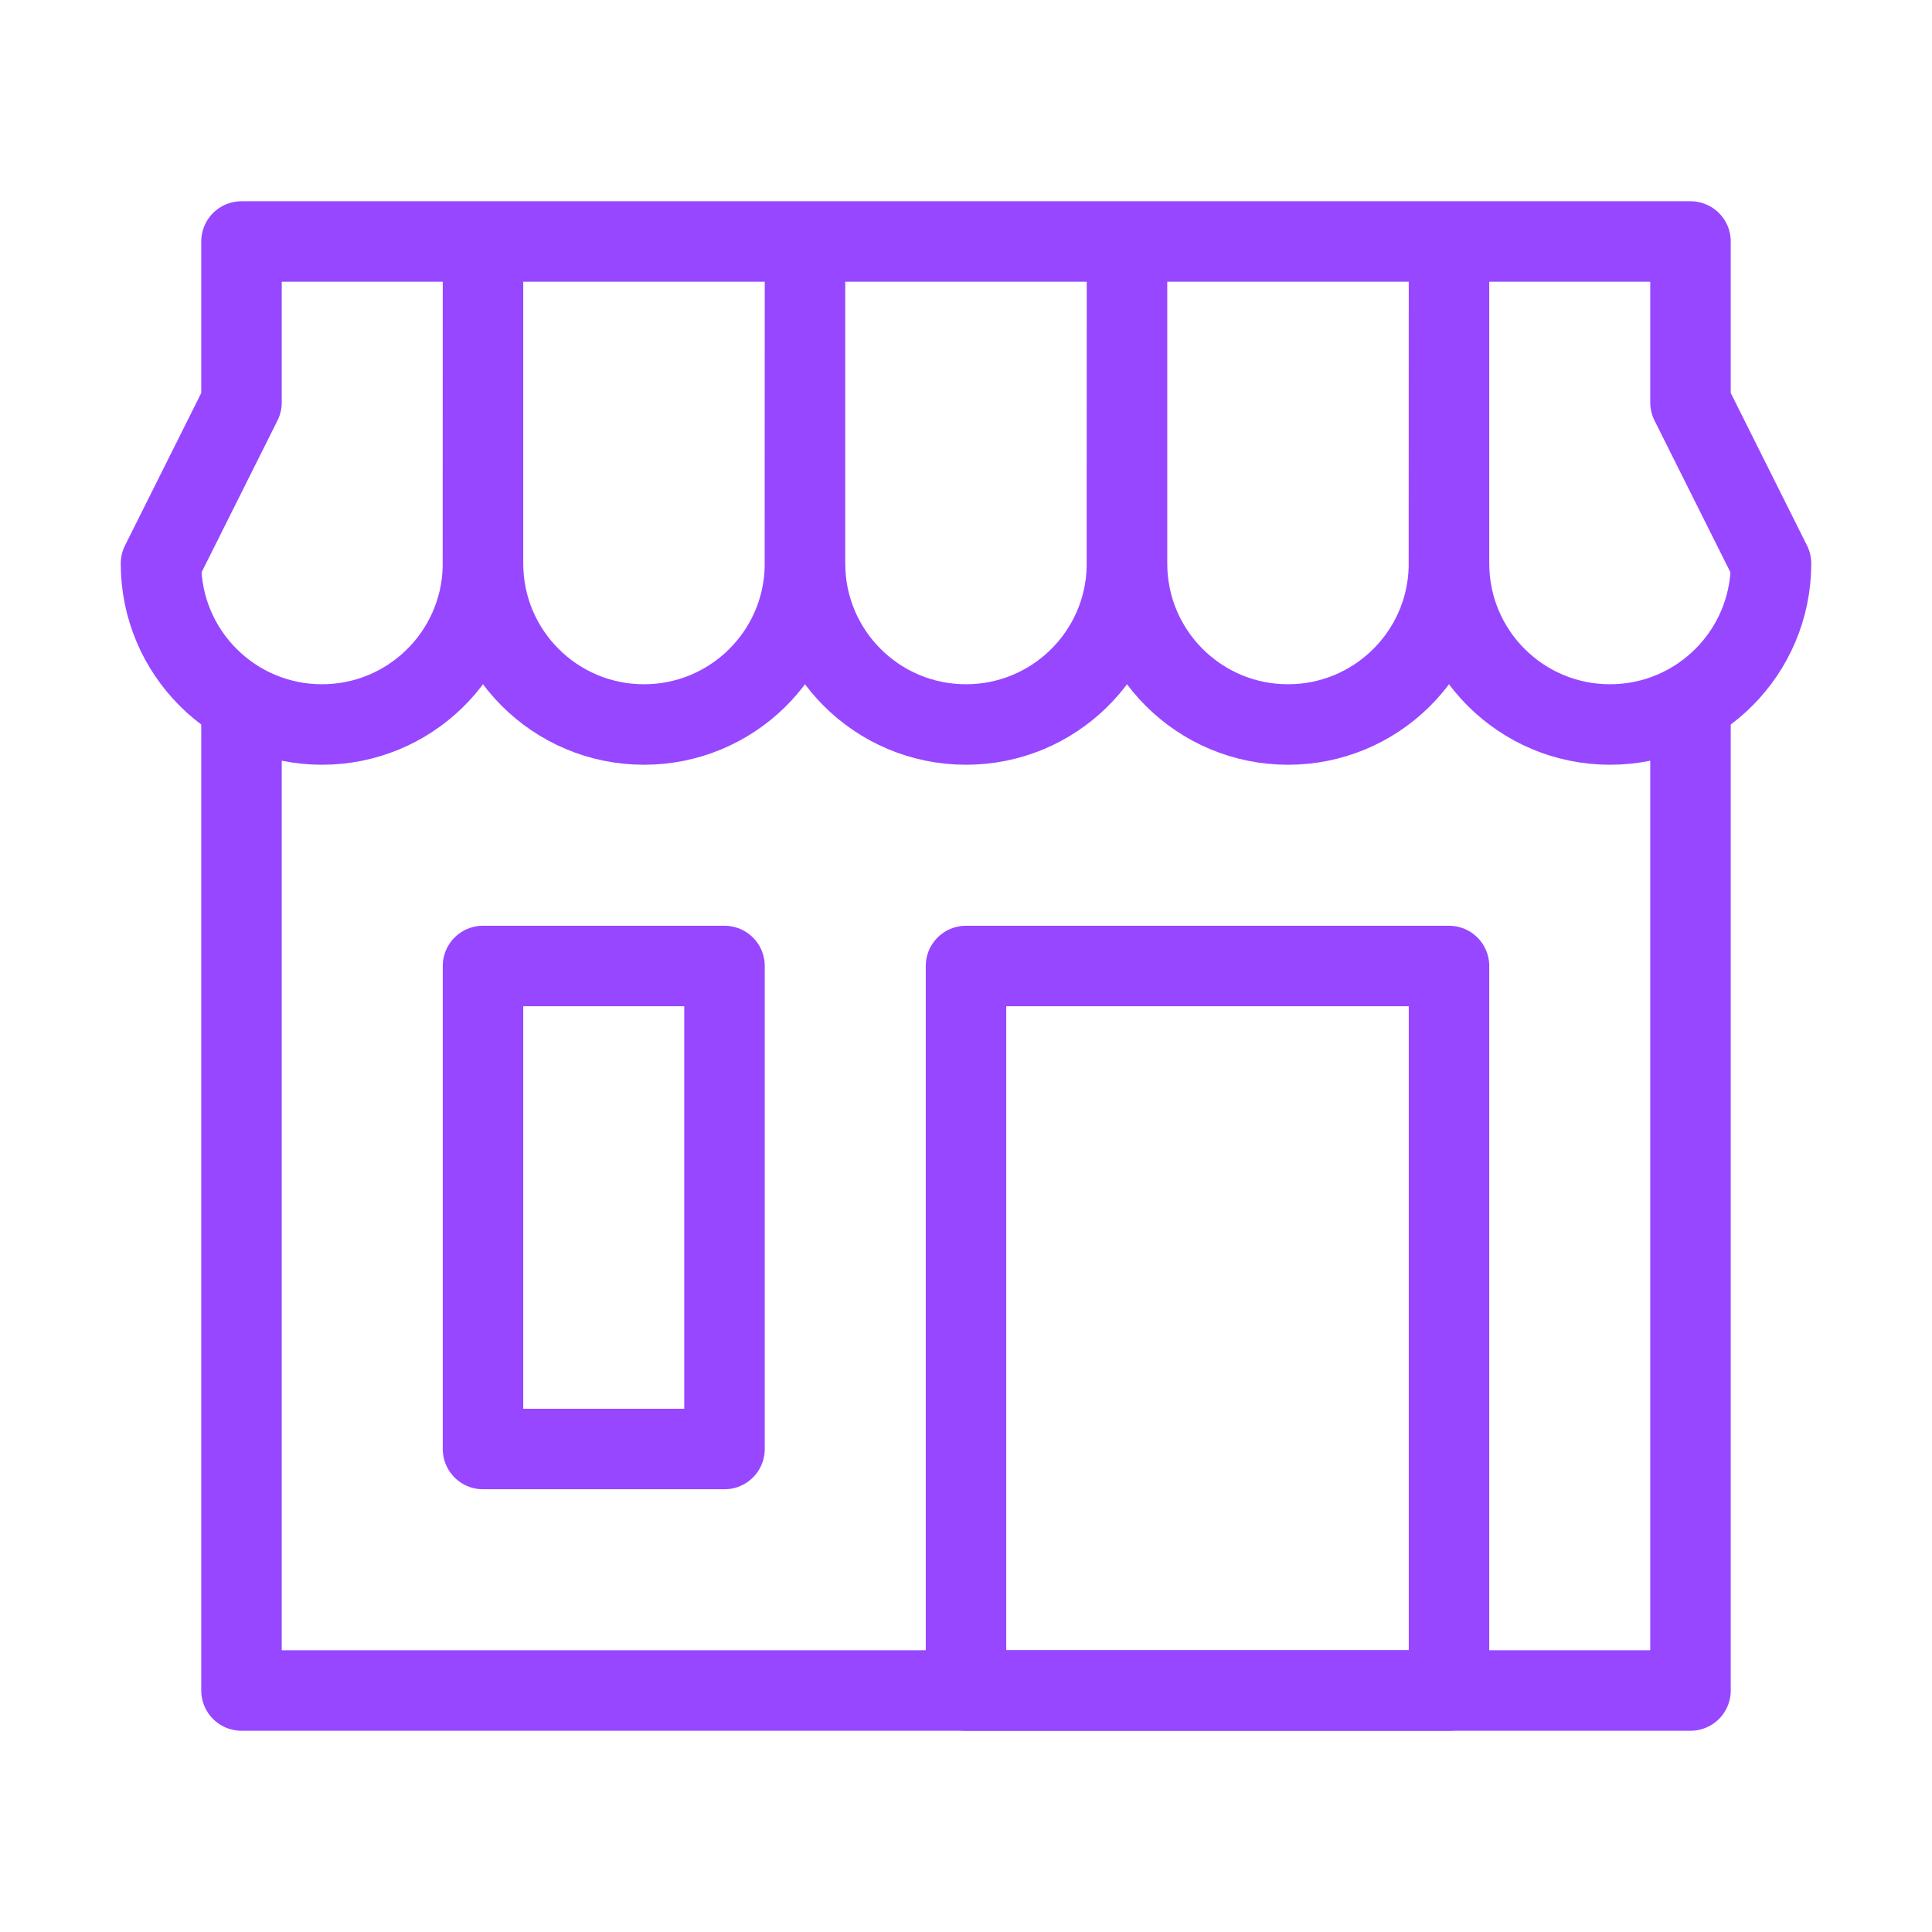
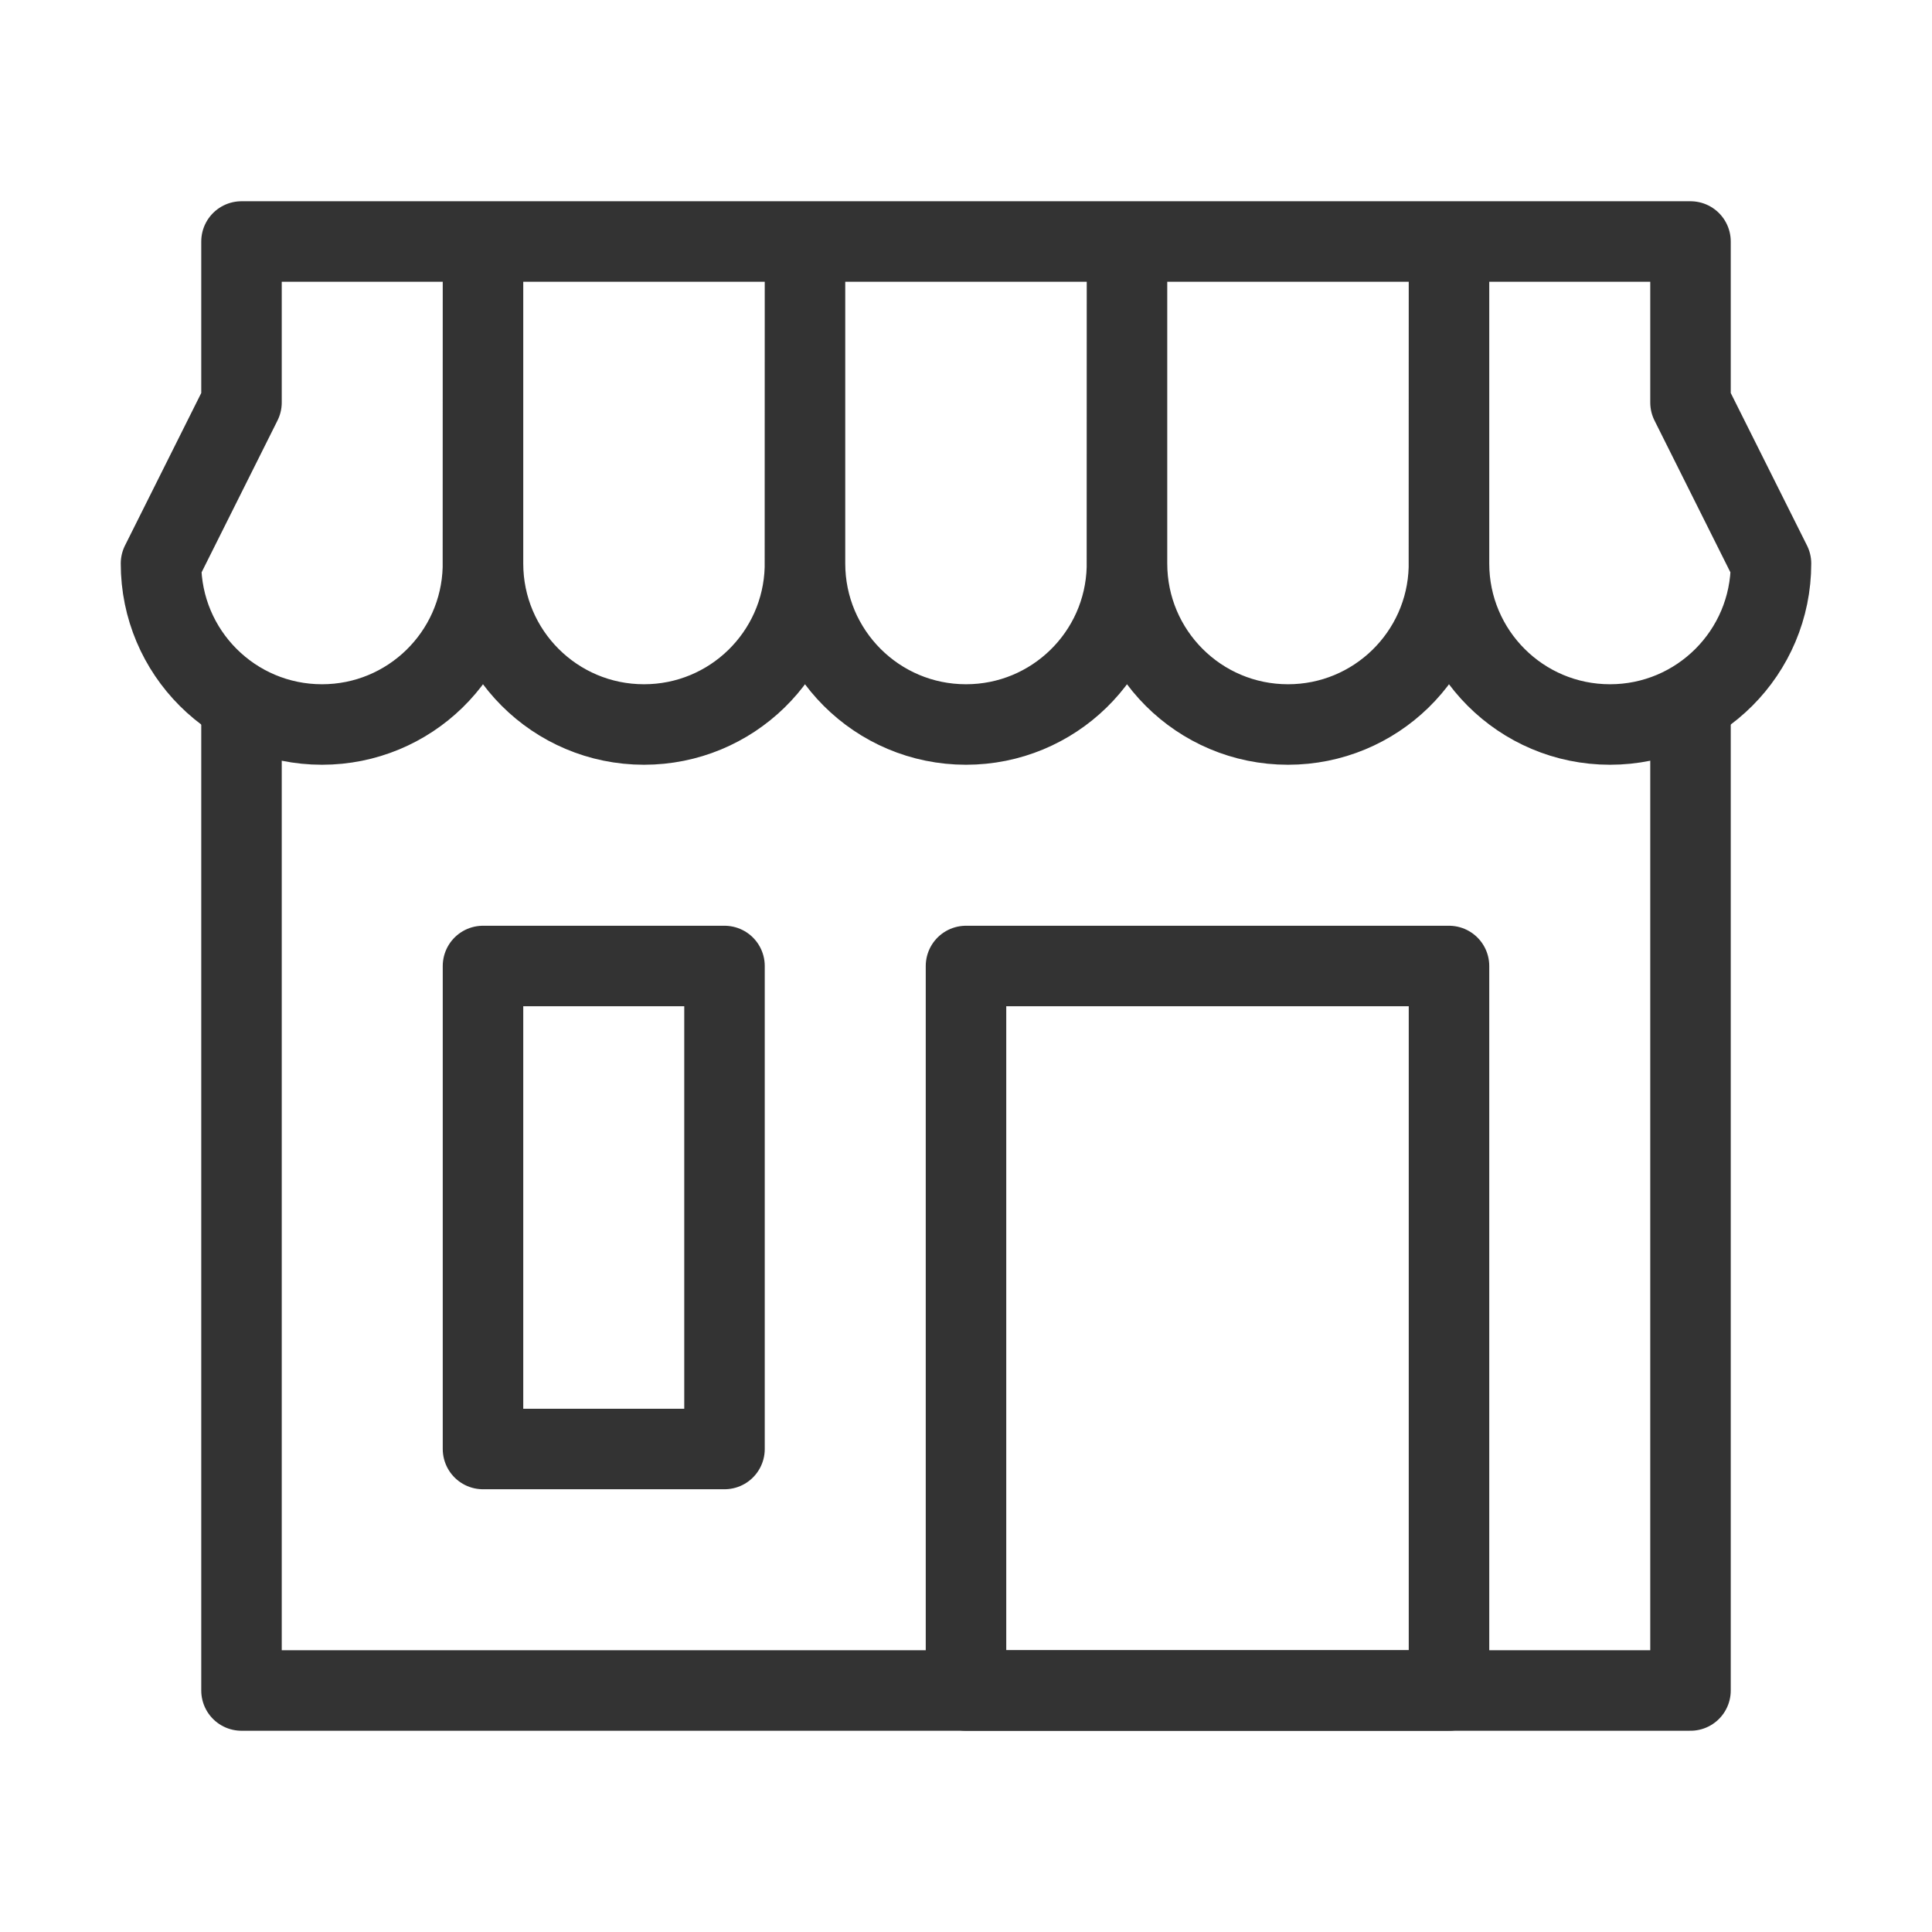
<svg xmlns="http://www.w3.org/2000/svg" width="24" height="24" viewBox="0 0 24 24" fill="none">
-   <path d="M3 9V21H21V9" stroke="#9747FF" stroke-linecap="round" stroke-linejoin="round" />
-   <path d="M18 3H21V5L22 7C22 8.105 21.105 9 20 9C18.895 9 18 8.105 18 7V3ZM18 3L17.999 7.056C17.97 8.135 17.086 9 16 9C14.895 9 14 8.105 14 7V3M18 3H14M10 3L9.999 7.056C9.97 8.135 9.086 9 8 9C6.895 9 6 8.105 6 7V3M10 3H6M10 3H14M10 3V7C10 8.105 10.895 9 12 9C13.086 9 13.97 8.135 13.999 7.056L14 3M6 3L5.999 7.056C5.97 8.135 5.086 9 4 9C2.895 9 2 8.105 2 7L3 5V3H6ZM6 18H9V12H6V18ZM12 21H18V12H12V21Z" stroke="#9747FF" stroke-linecap="round" stroke-linejoin="round" />
+   <path d="M3 9V21H21V9" stroke="#333333" stroke-linecap="round" stroke-linejoin="round" />
+   <path d="M18 3H21V5L22 7C22 8.105 21.105 9 20 9C18.895 9 18 8.105 18 7V3ZM18 3L17.999 7.056C17.97 8.135 17.086 9 16 9C14.895 9 14 8.105 14 7V3M18 3H14M10 3L9.999 7.056C9.97 8.135 9.086 9 8 9C6.895 9 6 8.105 6 7V3M10 3H6M10 3H14M10 3V7C10 8.105 10.895 9 12 9C13.086 9 13.97 8.135 13.999 7.056L14 3M6 3L5.999 7.056C5.97 8.135 5.086 9 4 9C2.895 9 2 8.105 2 7L3 5V3H6ZM6 18H9V12H6V18ZM12 21H18V12H12V21Z" stroke="#333333" stroke-linecap="round" stroke-linejoin="round" />
</svg>
